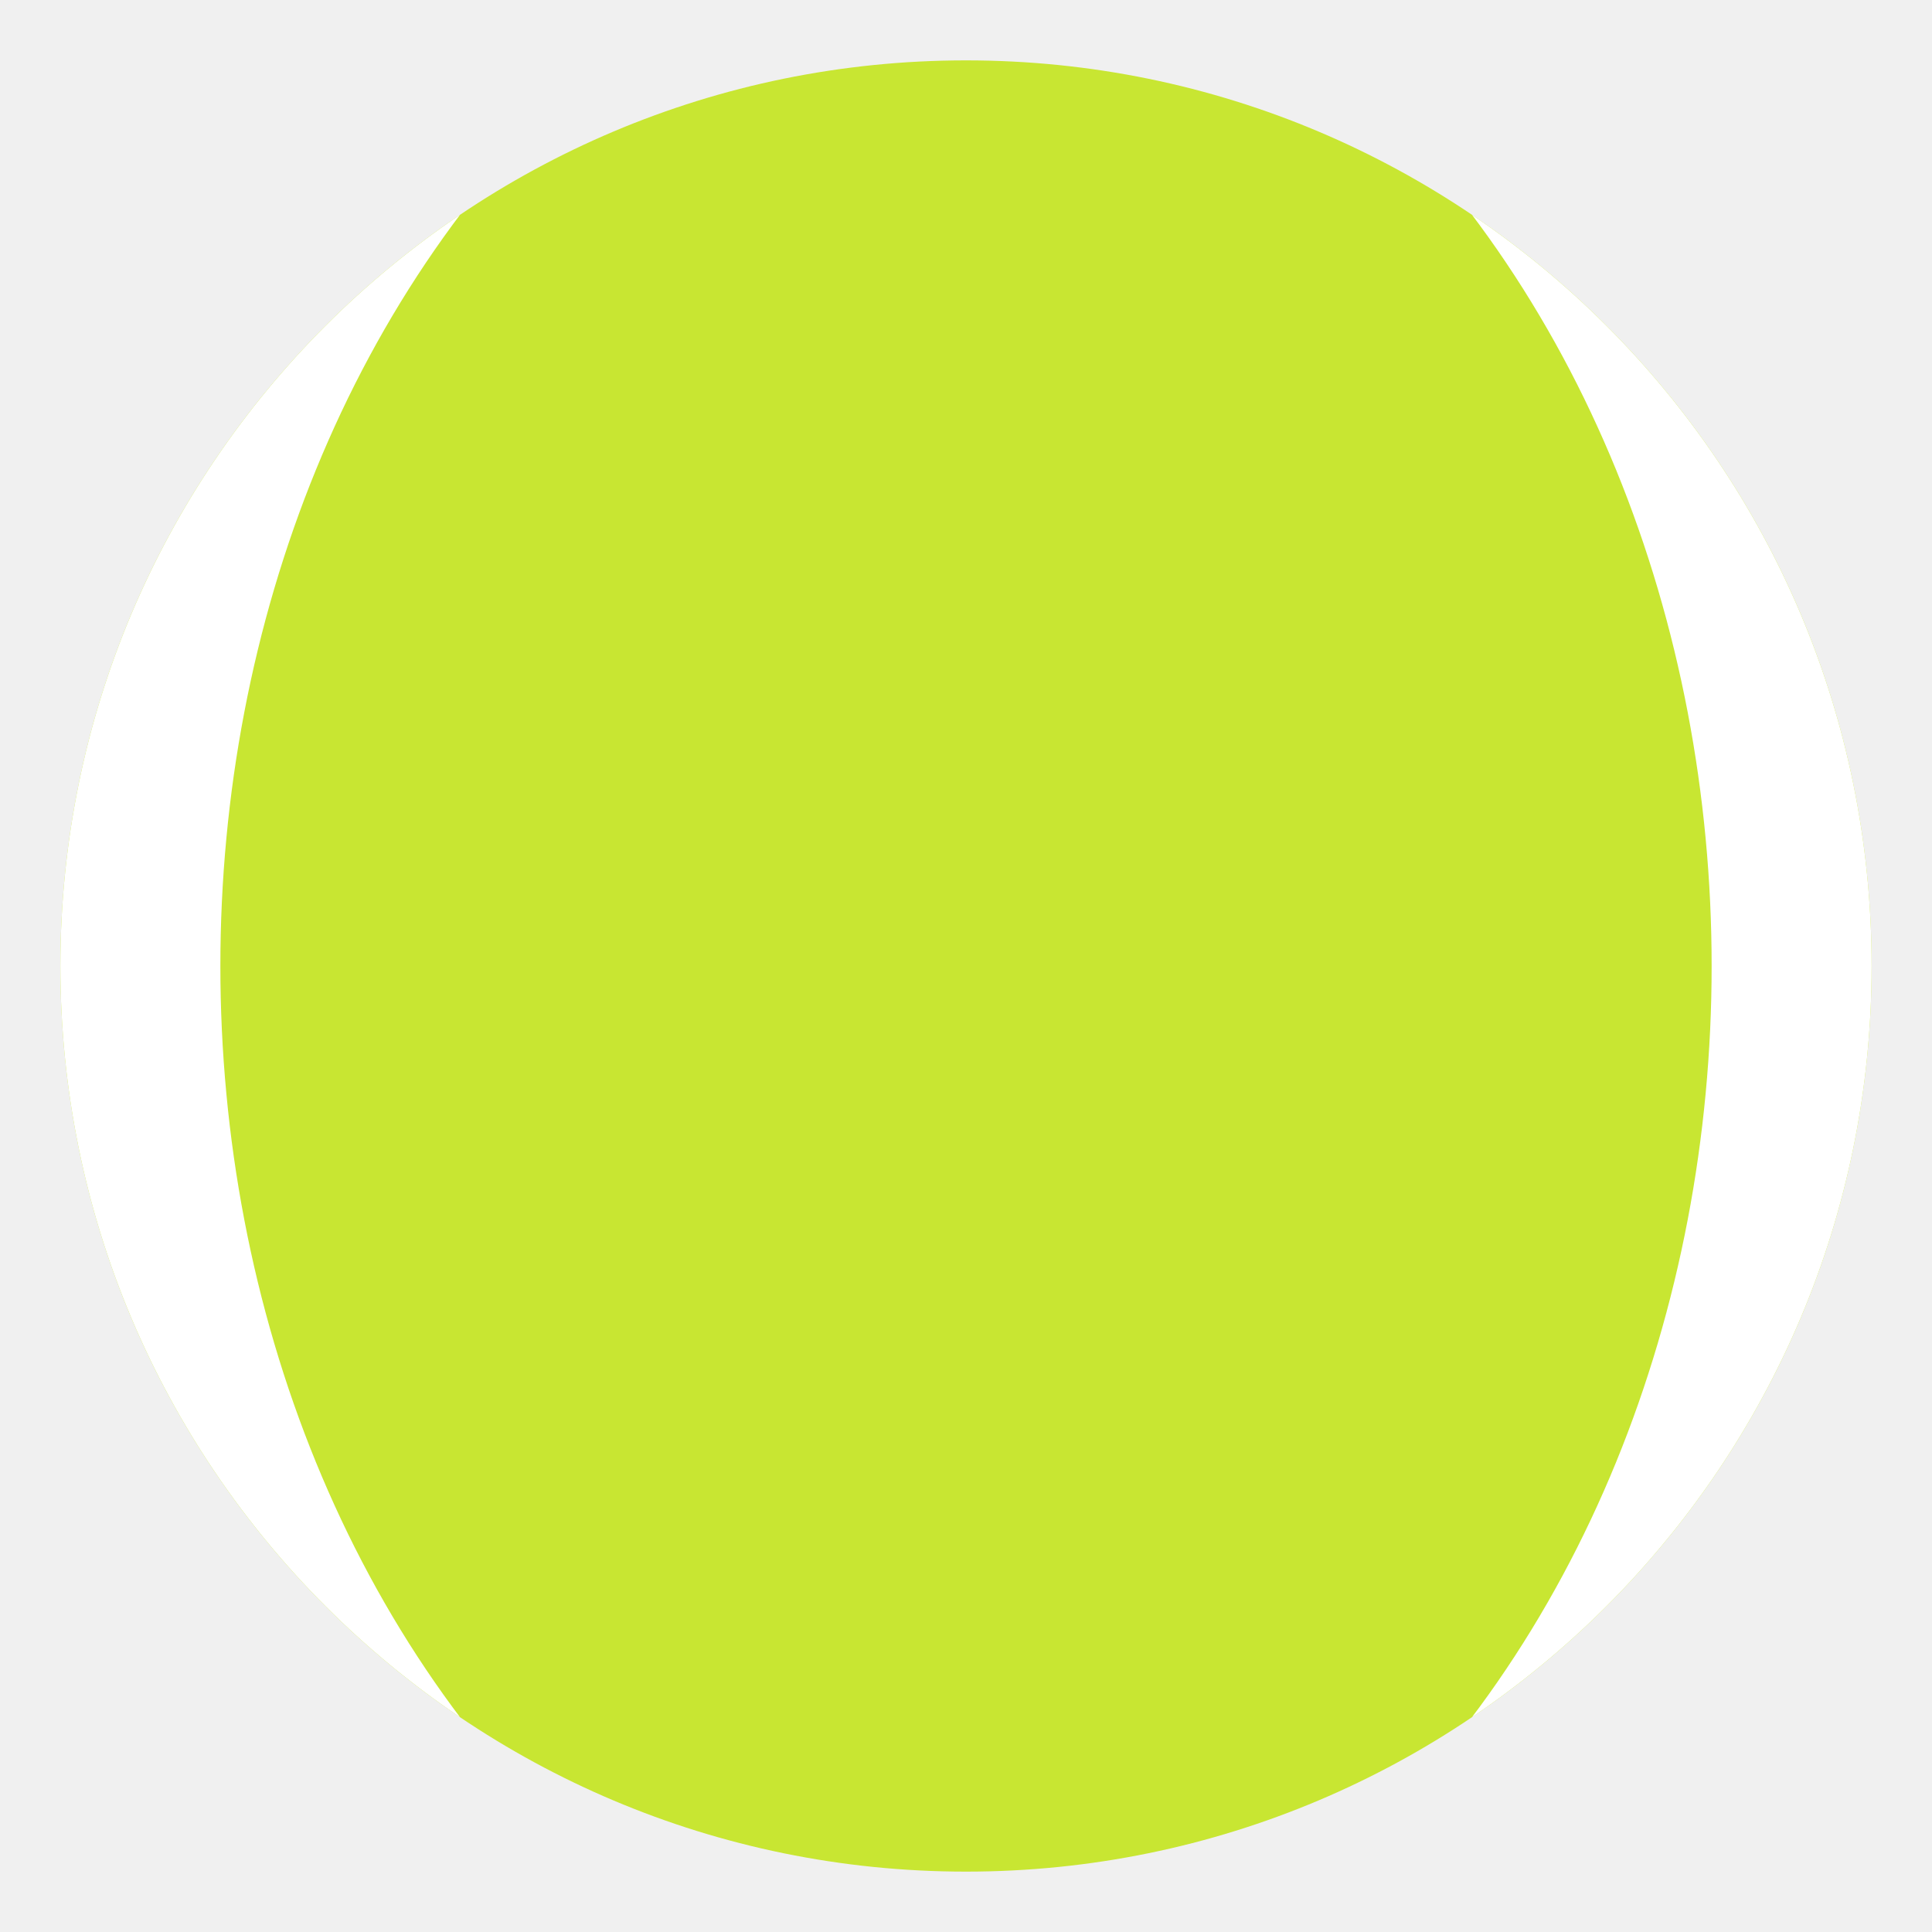
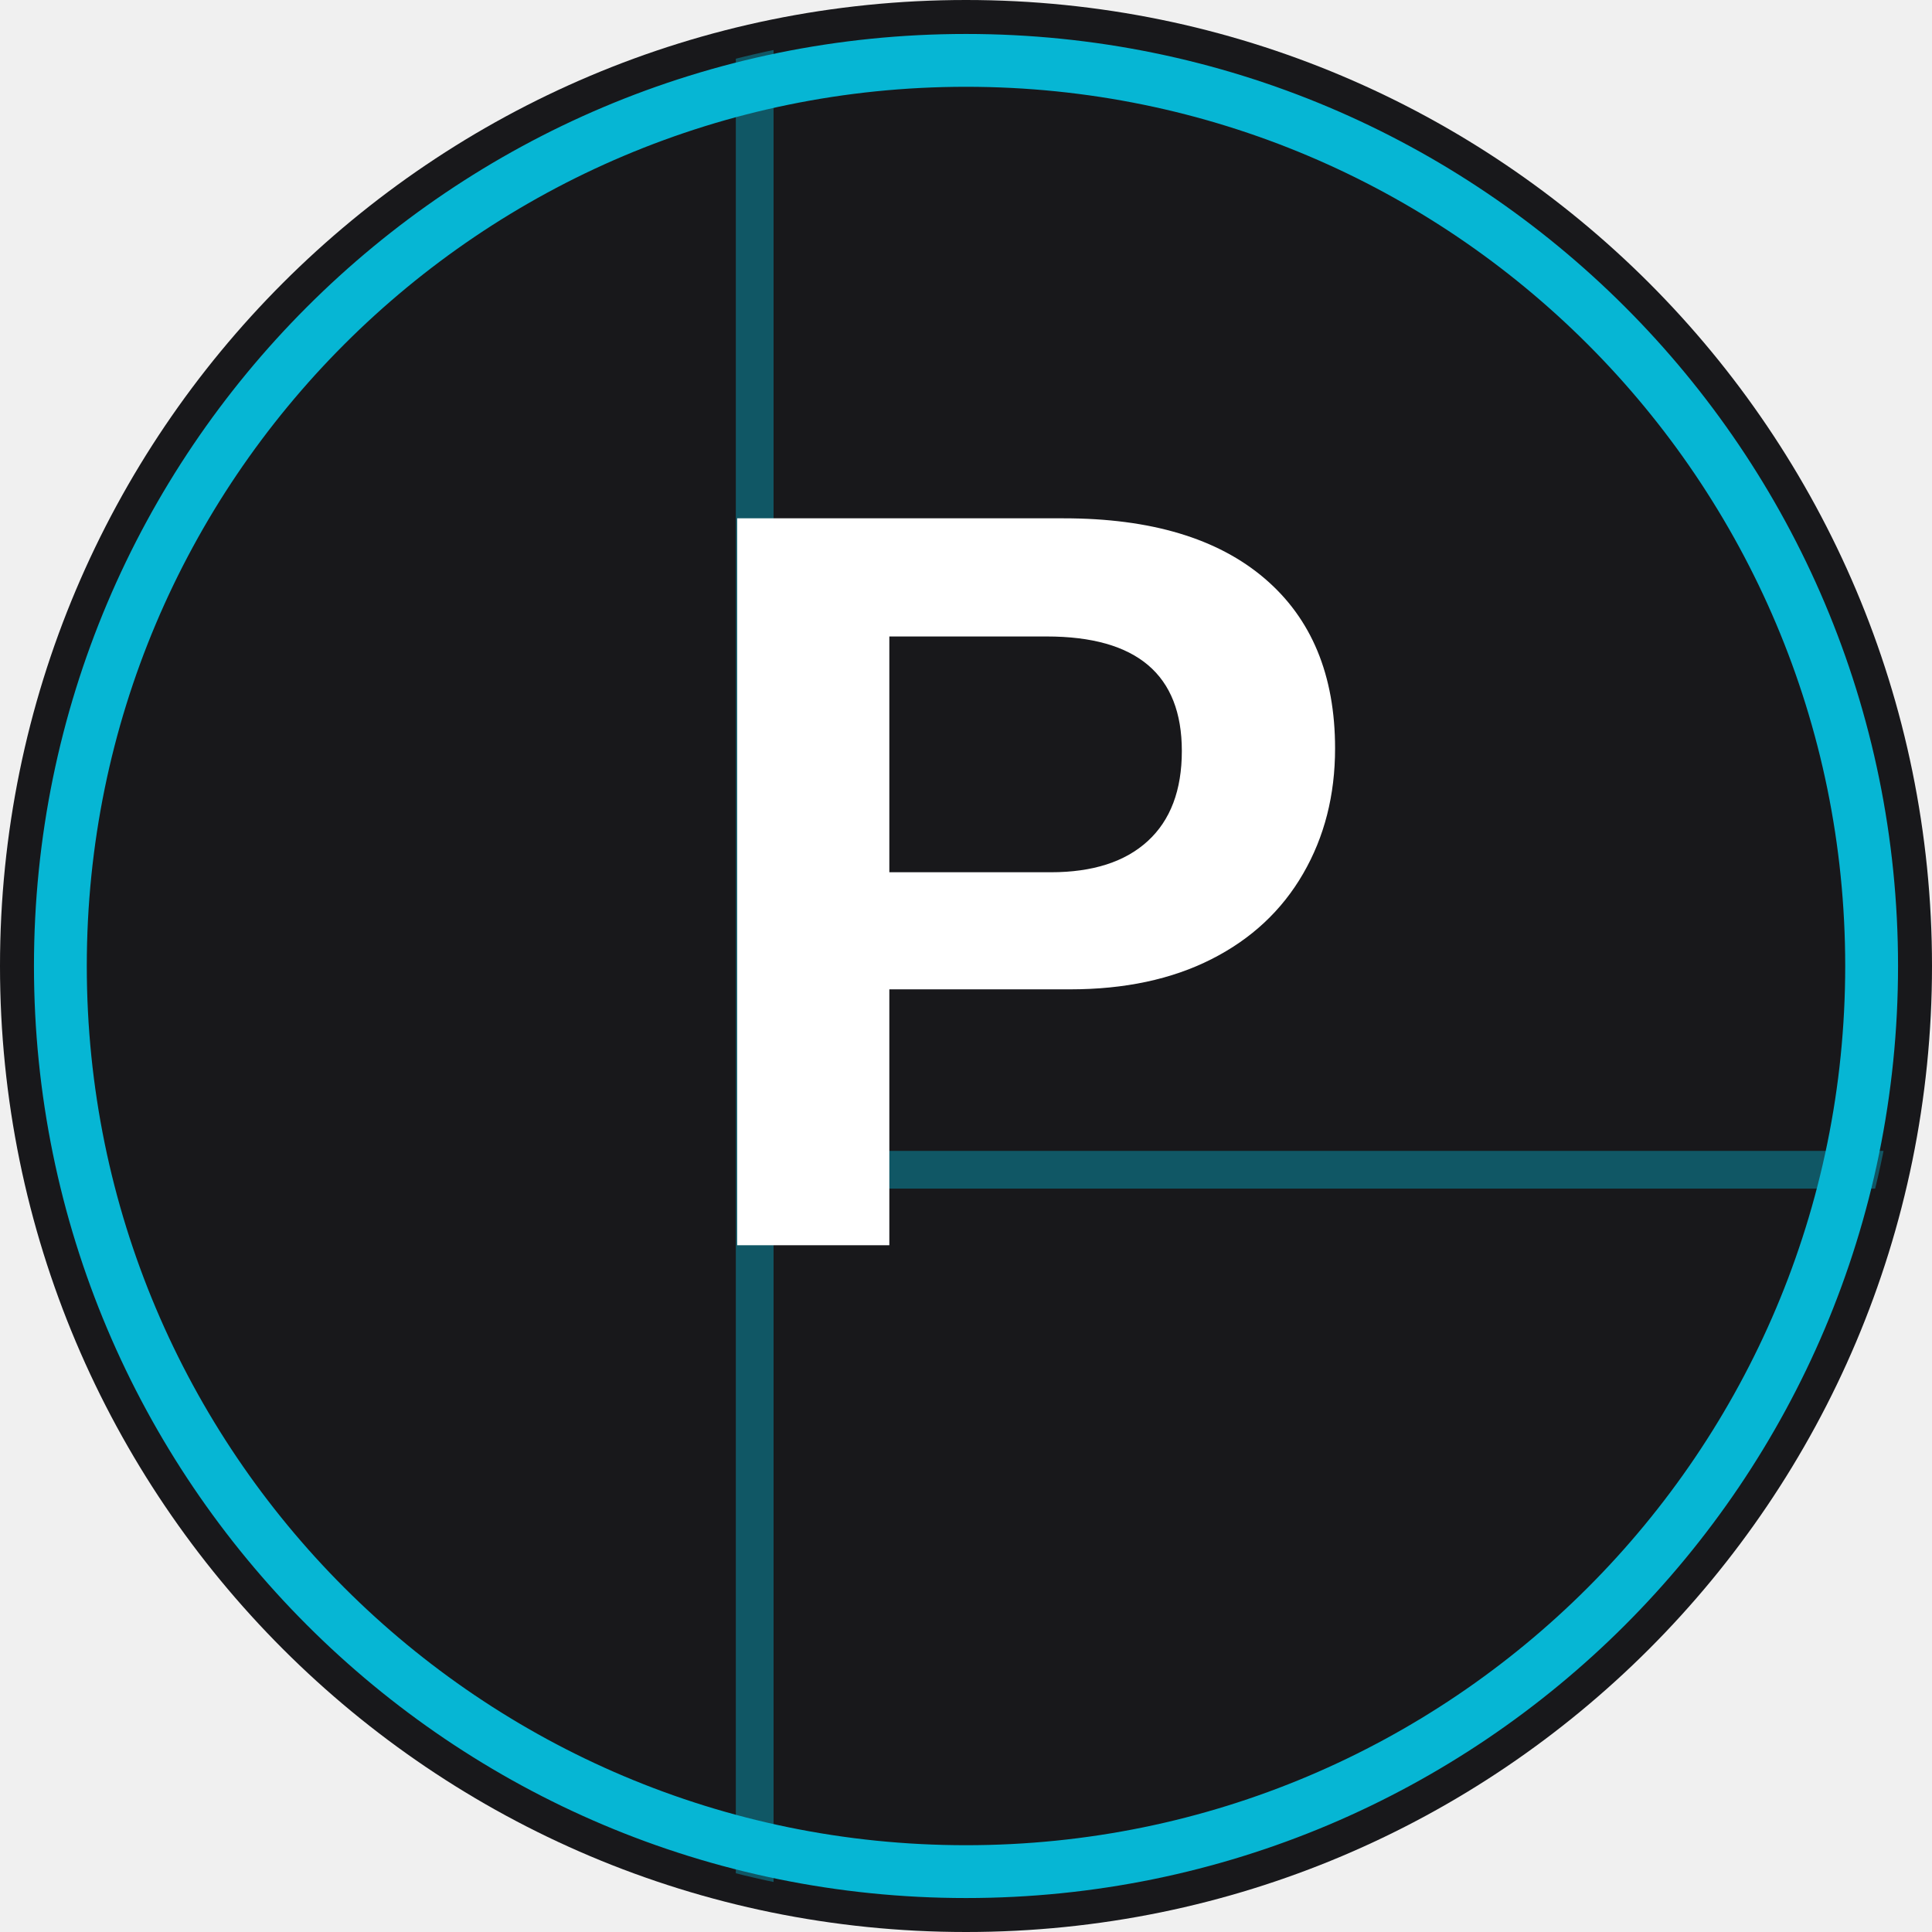
- <svg xmlns="http://www.w3.org/2000/svg" viewBox="0 0 32 32">
+ <svg xmlns="http://www.w3.org/2000/svg" viewBox="0 0 512 512">
  <defs>
-     <clipPath id="ball">
-       <circle cx="16" cy="16" r="15" />
+     <clipPath id="c">
+       <circle cx="256" cy="256" r="248" />
    </clipPath>
  </defs>
-   <circle cx="16" cy="16" r="15" fill="#C8E632" />
-   <g clip-path="url(#ball)">
-     <path d="M 9,0 C 0,8 0,24 9,32" fill="none" stroke="white" stroke-width="2.8" stroke-linecap="round" />
-     <path d="M 23,0 C 32,8 32,24 23,32" fill="none" stroke="white" stroke-width="2.8" stroke-linecap="round" />
+   <circle cx="256" cy="256" r="256" fill="#18181b" />
+   <g clip-path="url(#c)">
+     <line x1="200" y1="-10" x2="200" y2="522" stroke="#06b6d4" stroke-width="10" opacity="0.4" />
+     <line x1="200" y1="310" x2="522" y2="310" stroke="#06b6d4" stroke-width="10" opacity="0.4" />
  </g>
+   <text x="270" y="330" text-anchor="middle" fill="#ffffff" font-family="Arial,Helvetica,sans-serif" font-weight="bold" font-size="280">P</text>
+   <circle cx="256" cy="256" r="240" fill="none" stroke="#06b6d4" stroke-width="14" />
</svg>
